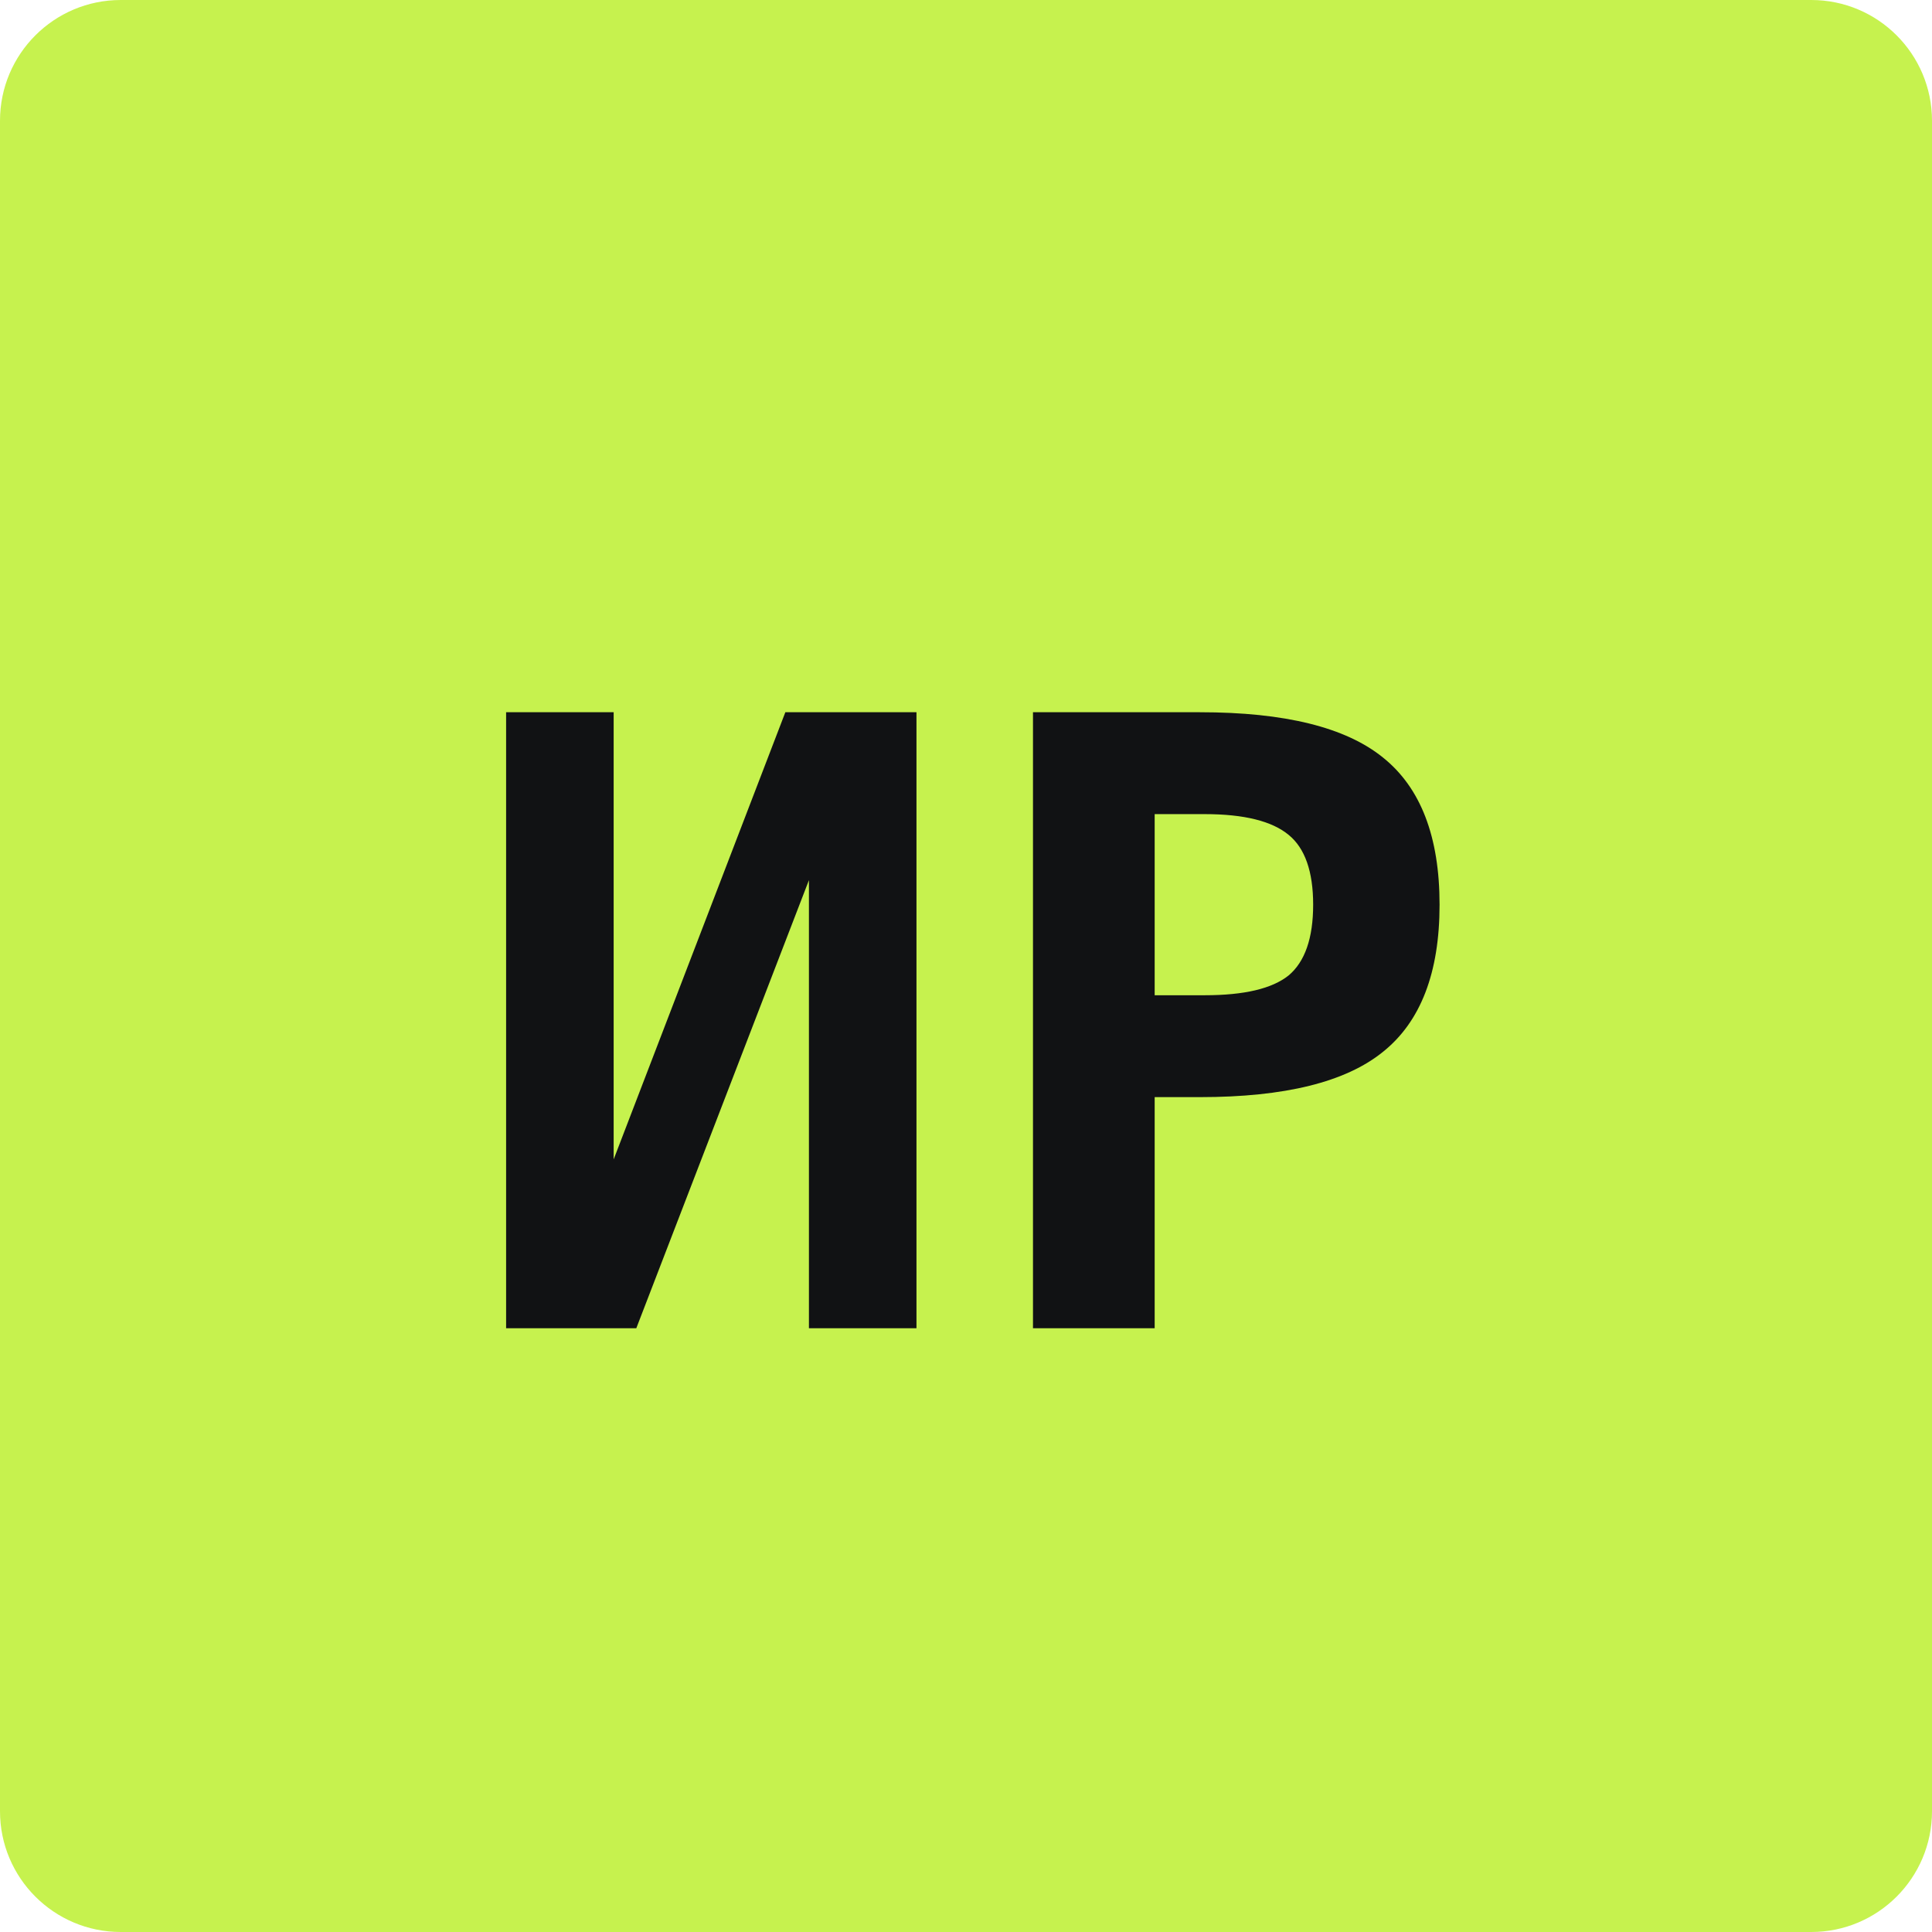
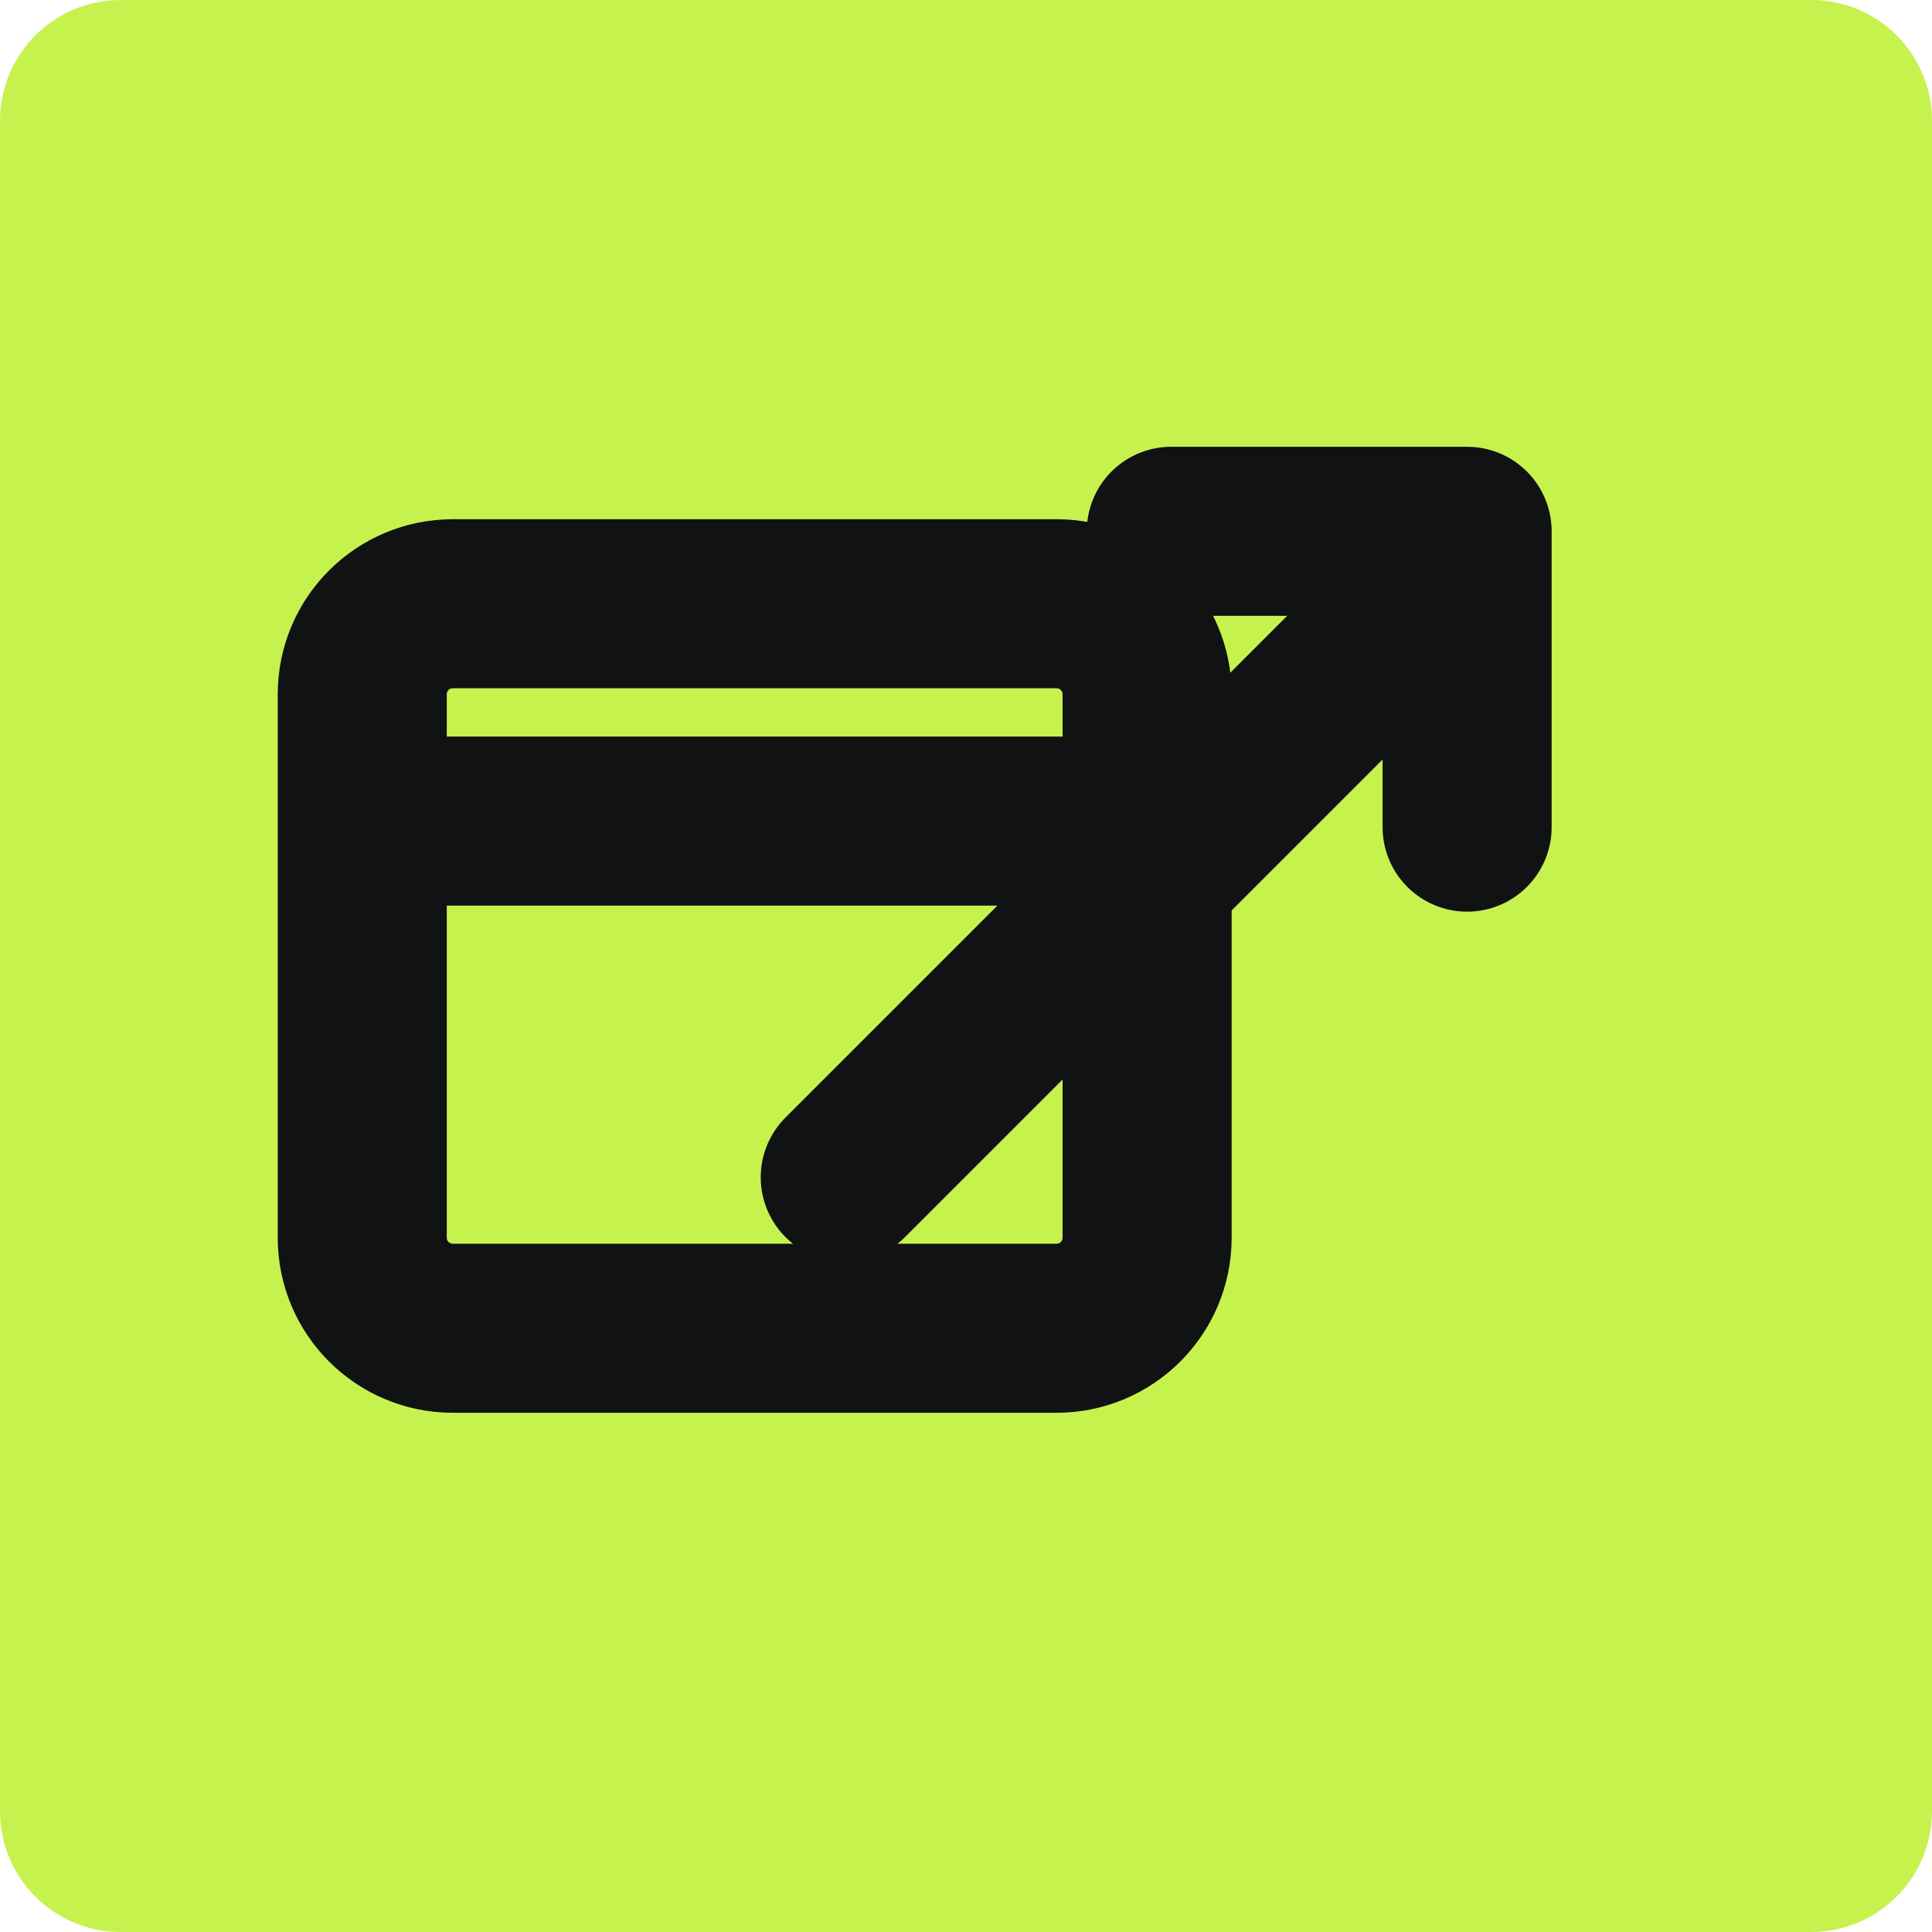
<svg xmlns="http://www.w3.org/2000/svg" viewBox="0 0 32 32">
  <rect width="32" height="32" rx="2" fill="#C6F24E" />
-   <text x="16" y="22" font-family="ui-monospace, monospace" font-size="14" font-weight="700" text-anchor="middle" fill="#111214">ИР</text>
+   <rect x="6" y="10" width="13" height="12" rx="1.5" fill="none" stroke="#111214" stroke-width="2.8" />
+   <path d="M6 13.6h13" stroke="#111214" stroke-width="2.8" />
+   <path d="M14 19.5 24 9.5" stroke="#111214" stroke-width="2.8" stroke-linecap="round" />
+   <path d="M19.4 8.8h4.9v4.9" fill="none" stroke="#111214" stroke-width="2.8" stroke-linecap="round" stroke-linejoin="round" />
</svg>
